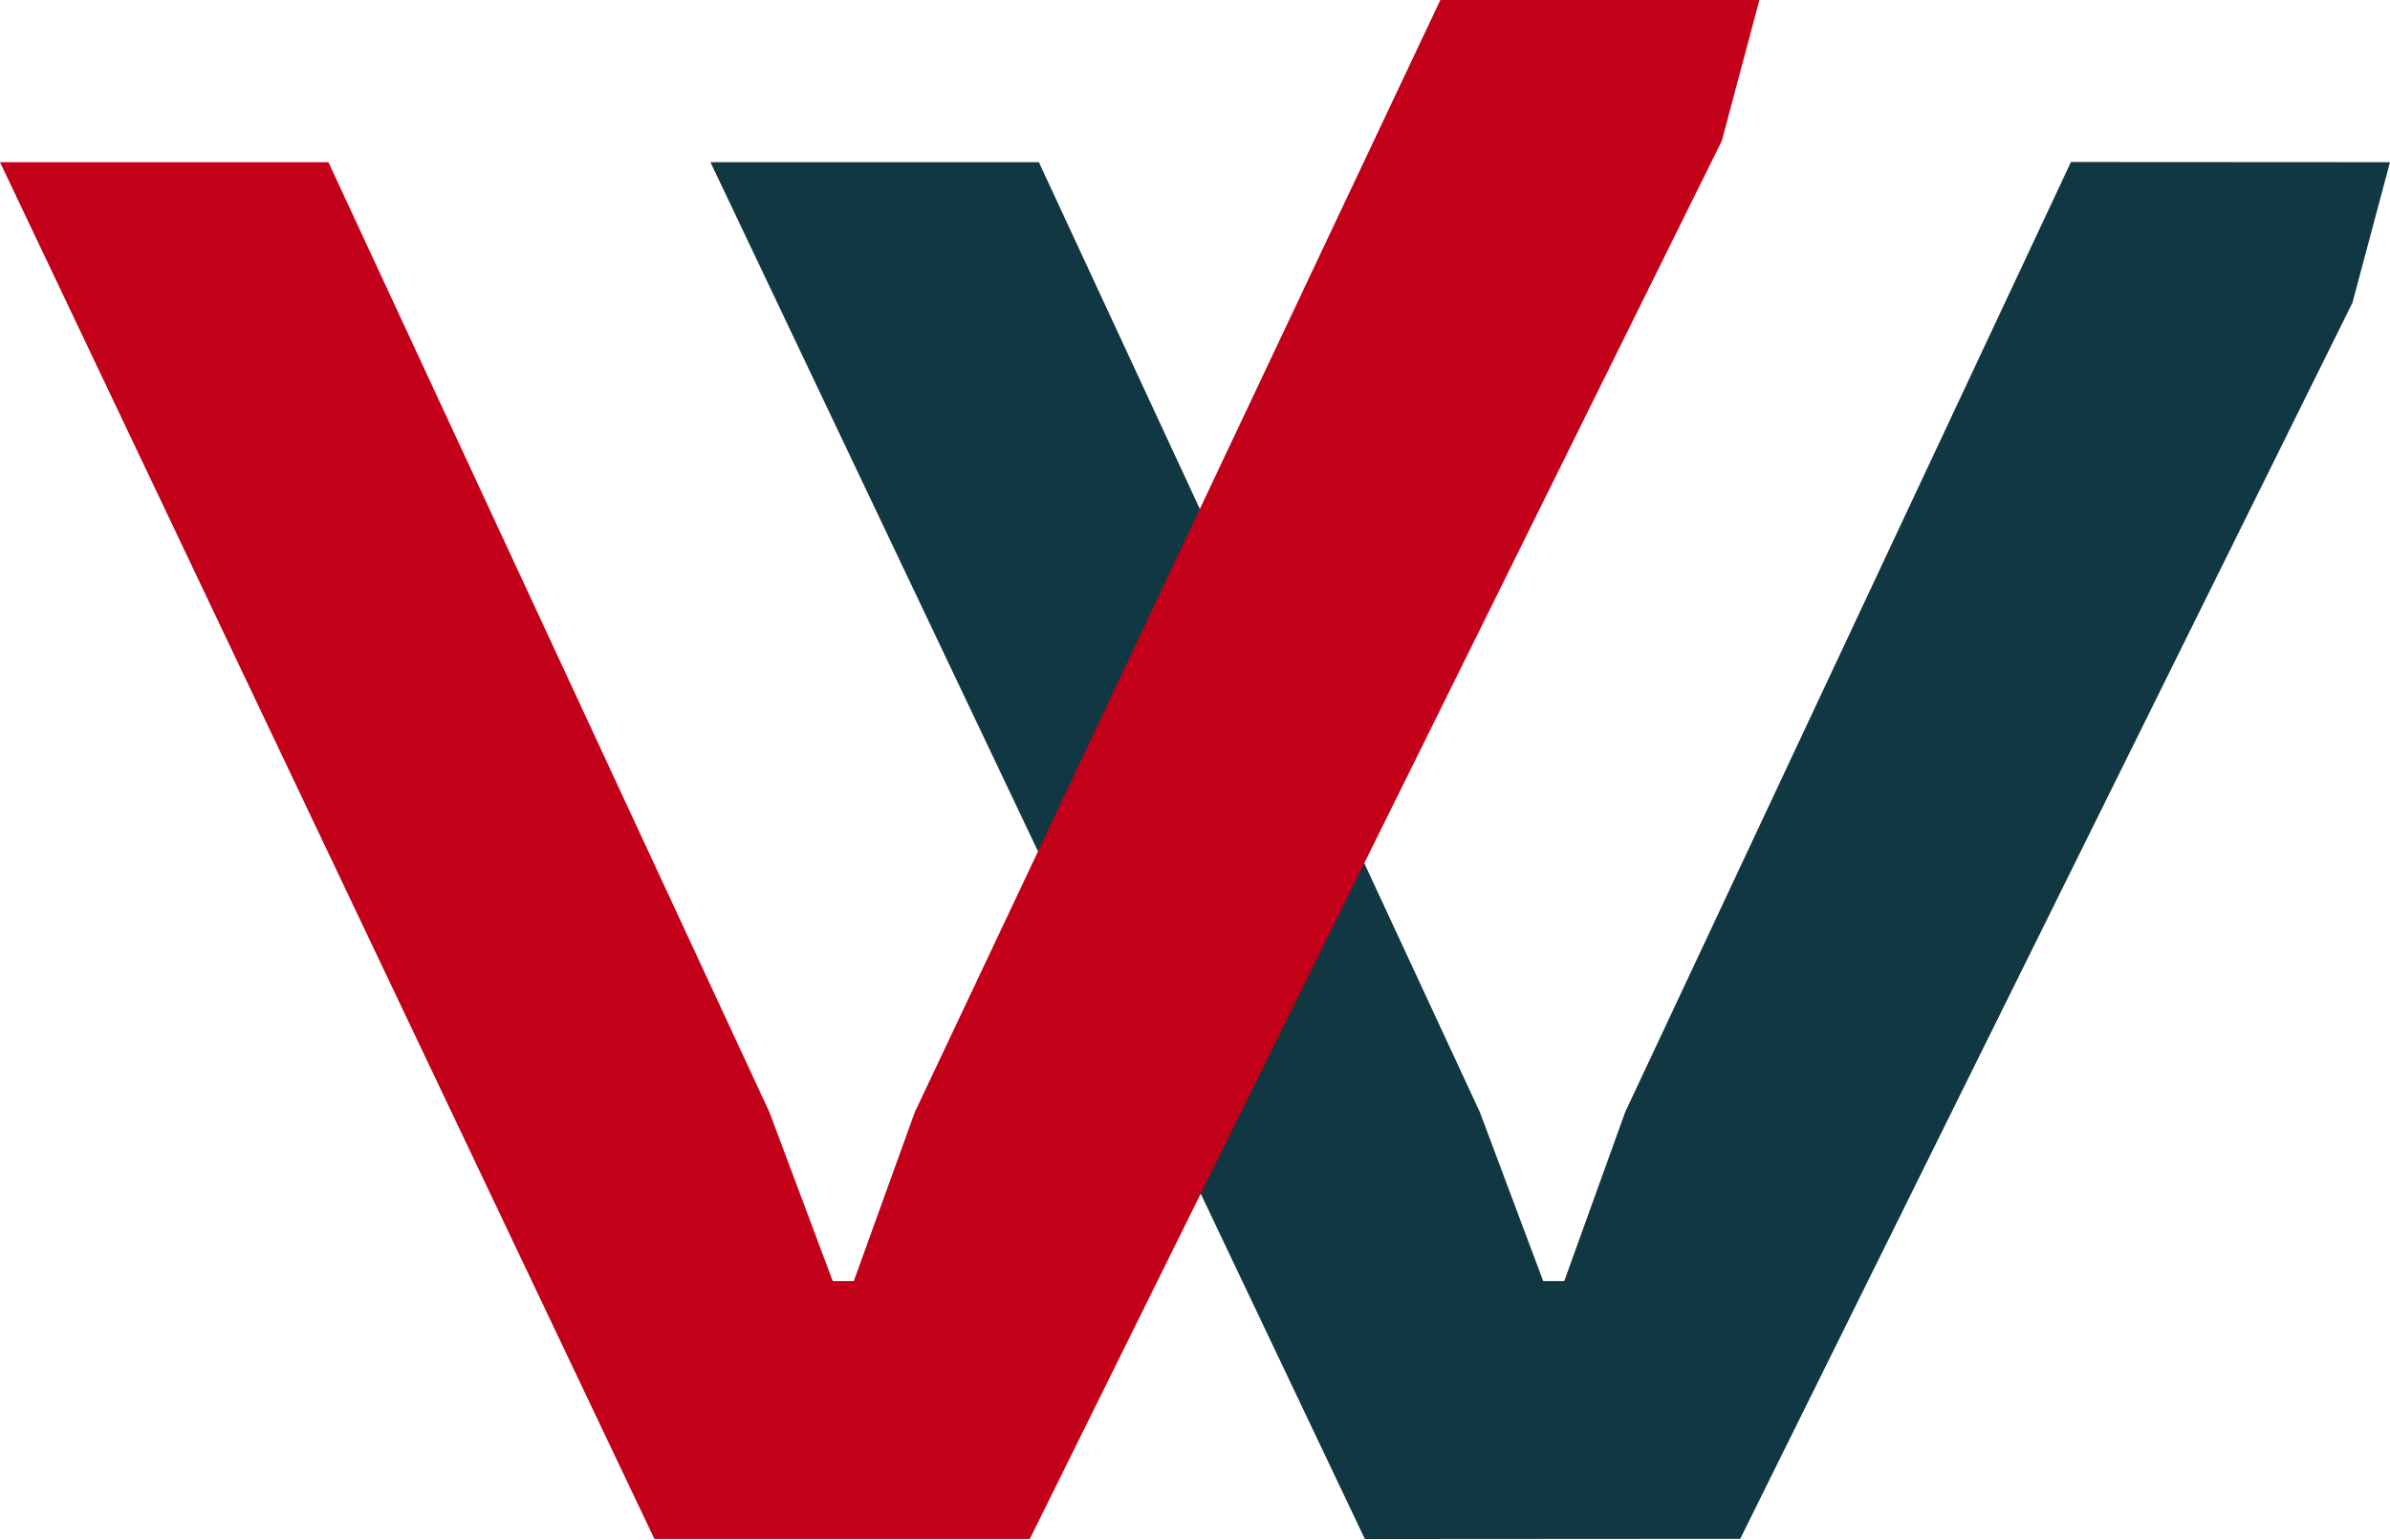
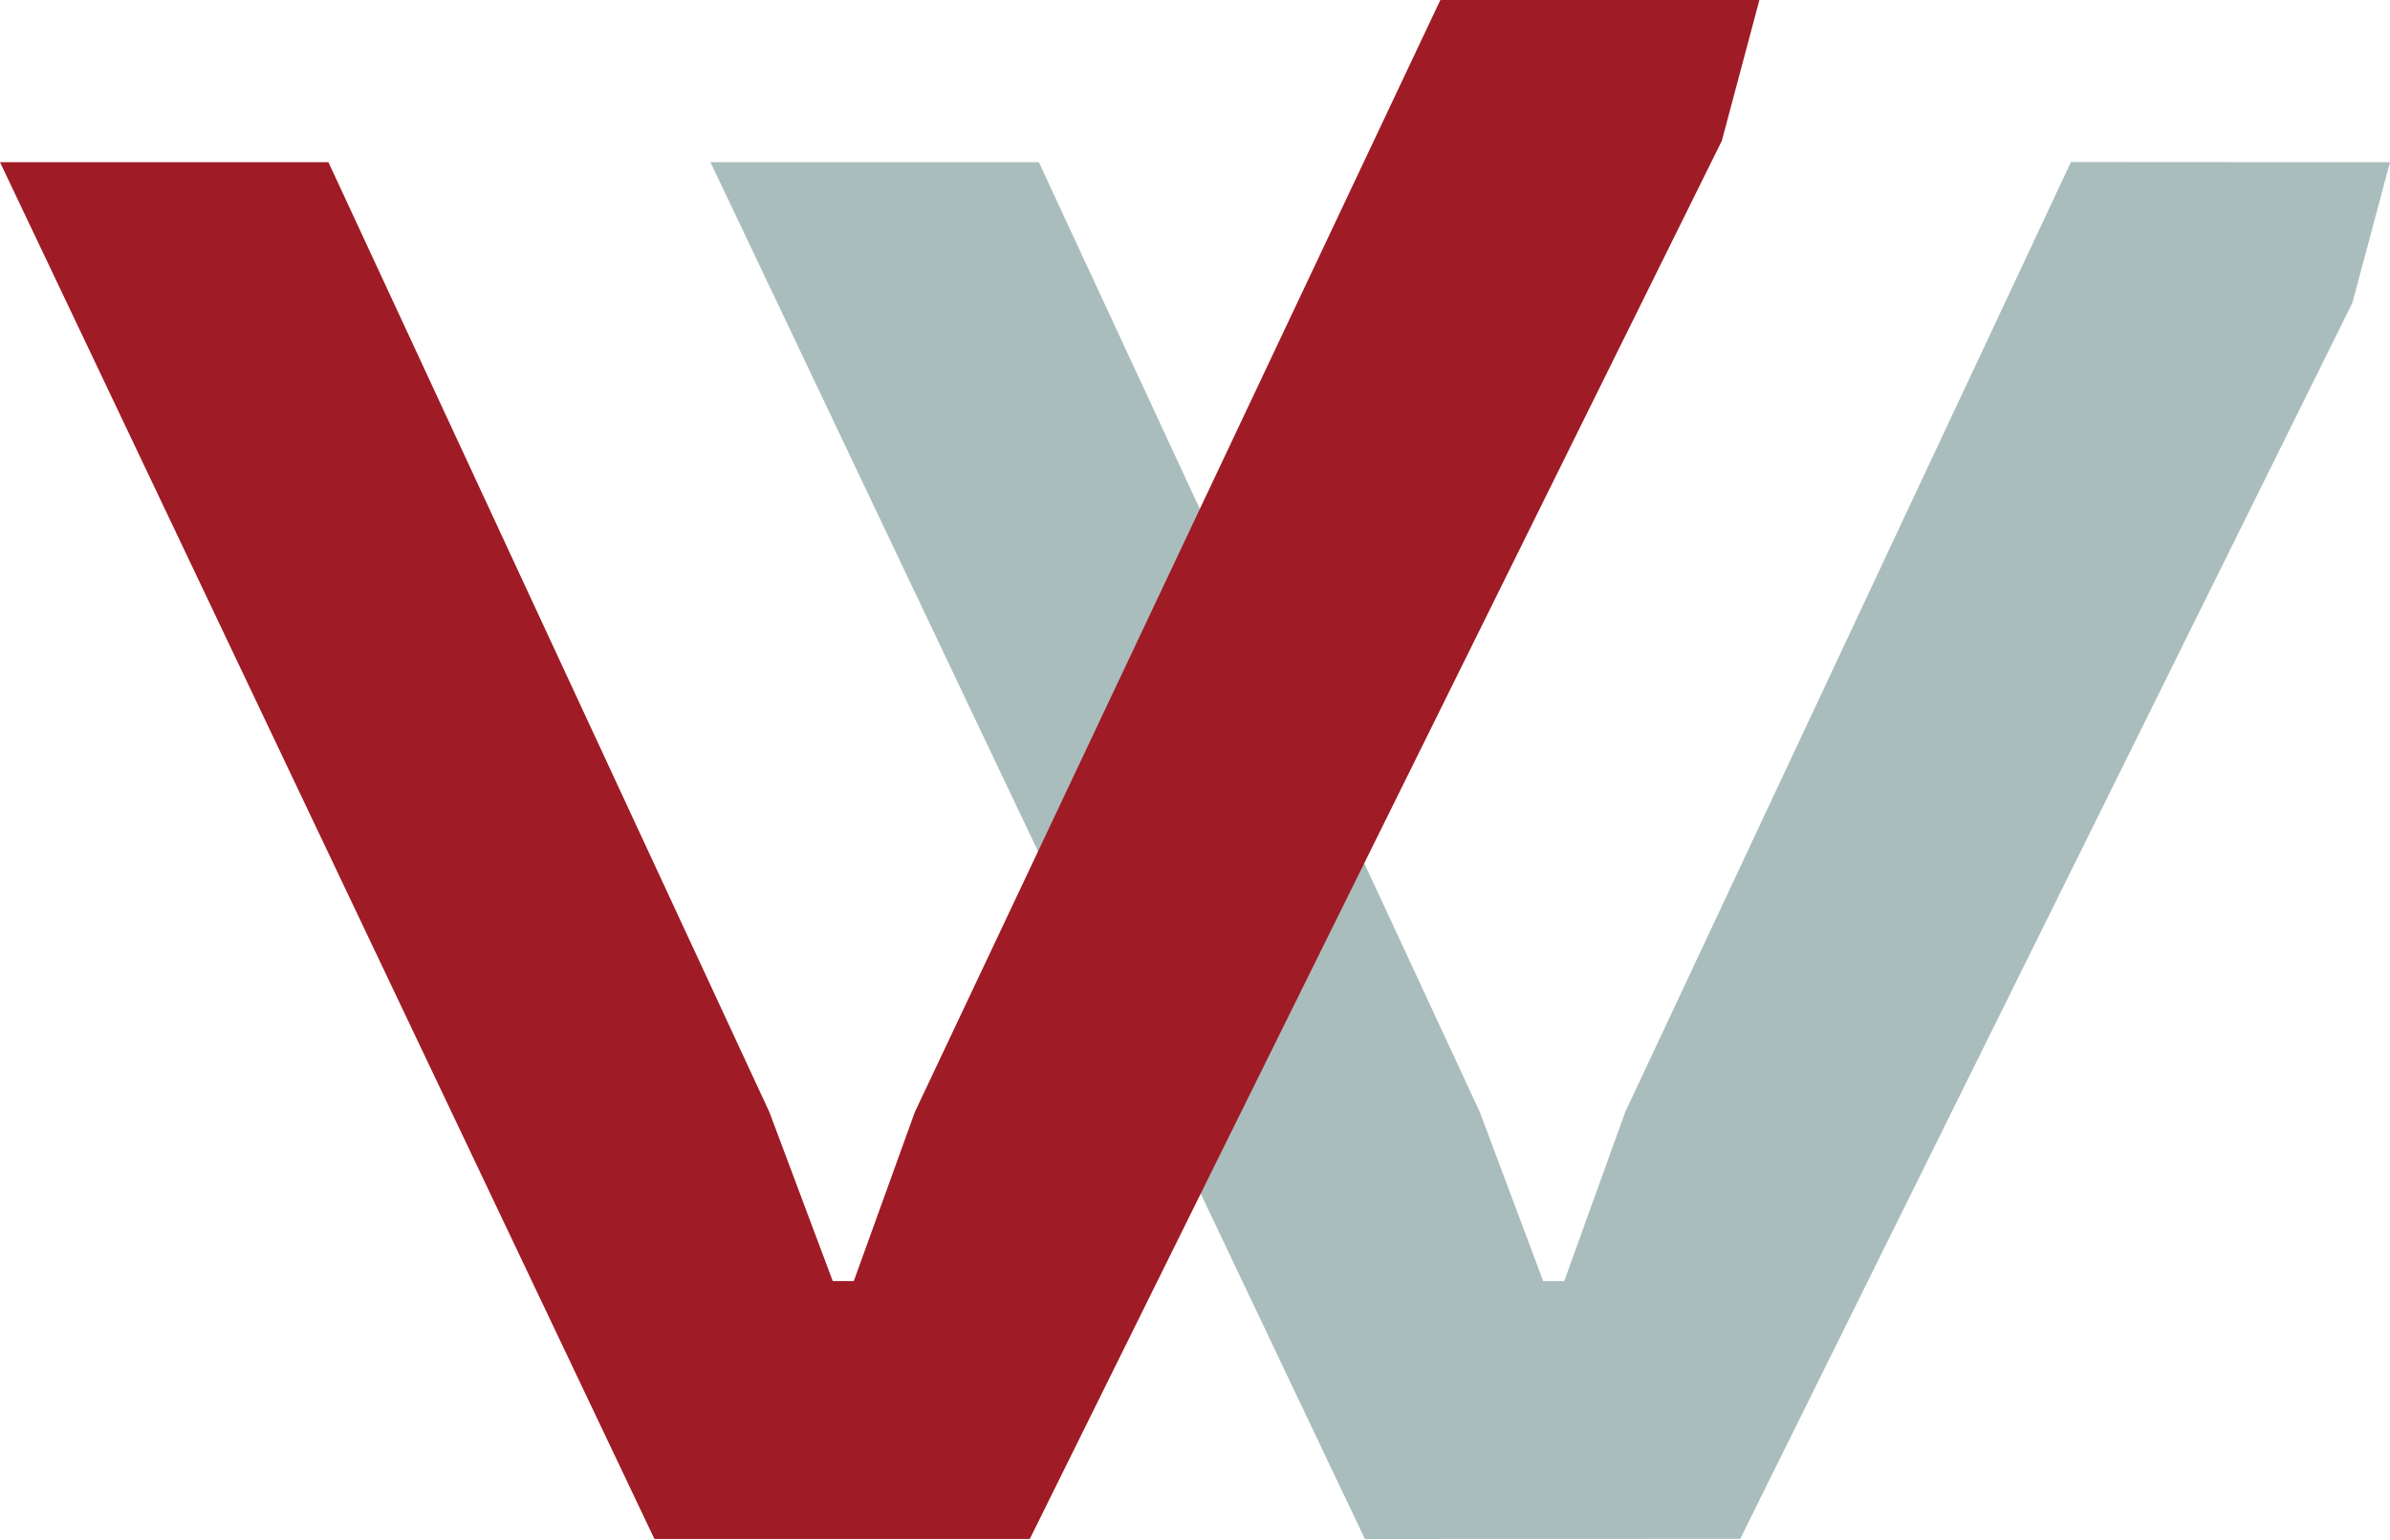
- <svg xmlns="http://www.w3.org/2000/svg" id="Ebene_1" data-name="Ebene 1" viewBox="0 0 512.48 330.04">
-   <polygon points="348.5 238.44 335.42 274.71 330.9 274.71 317.32 238.49 222.76 34.78 152.34 34.78 292.67 330.04 373.15 329.99 504.43 64.91 512.48 34.78 444.07 34.74 348.5 238.44" fill="#113742" />
-   <polygon points="308.85 0 196.16 238.49 183.08 274.71 178.56 274.71 164.98 238.49 70.42 34.78 0 34.78 140.33 330.03 220.81 330.03 369.21 30.18 377.26 0 308.85 0" fill="#c30019" />
+ <svg xmlns="http://www.w3.org/2000/svg" id="Ebene_1" version="1.1" viewBox="0 0 512.48 330.04">
+   <defs>
+     <style>
+       .st0 {
+         fill: #aabdbd;
+       }
+ 
+       .st1 {
+         fill: #9f1b25;
+       }
+     </style>
+   </defs>
+   <polygon class="st0" points="348.5 238.44 335.42 274.71 330.9 274.71 317.32 238.49 222.76 34.78 152.34 34.78 292.67 330.04 373.15 329.99 504.43 64.91 512.48 34.78 444.07 34.74 348.5 238.44" />
+   <polygon class="st1" points="308.85 0 196.16 238.49 183.08 274.71 178.56 274.71 164.98 238.49 70.42 34.78 0 34.78 140.33 330.03 220.81 330.03 369.21 30.18 377.26 0 308.85 0" />
</svg>
